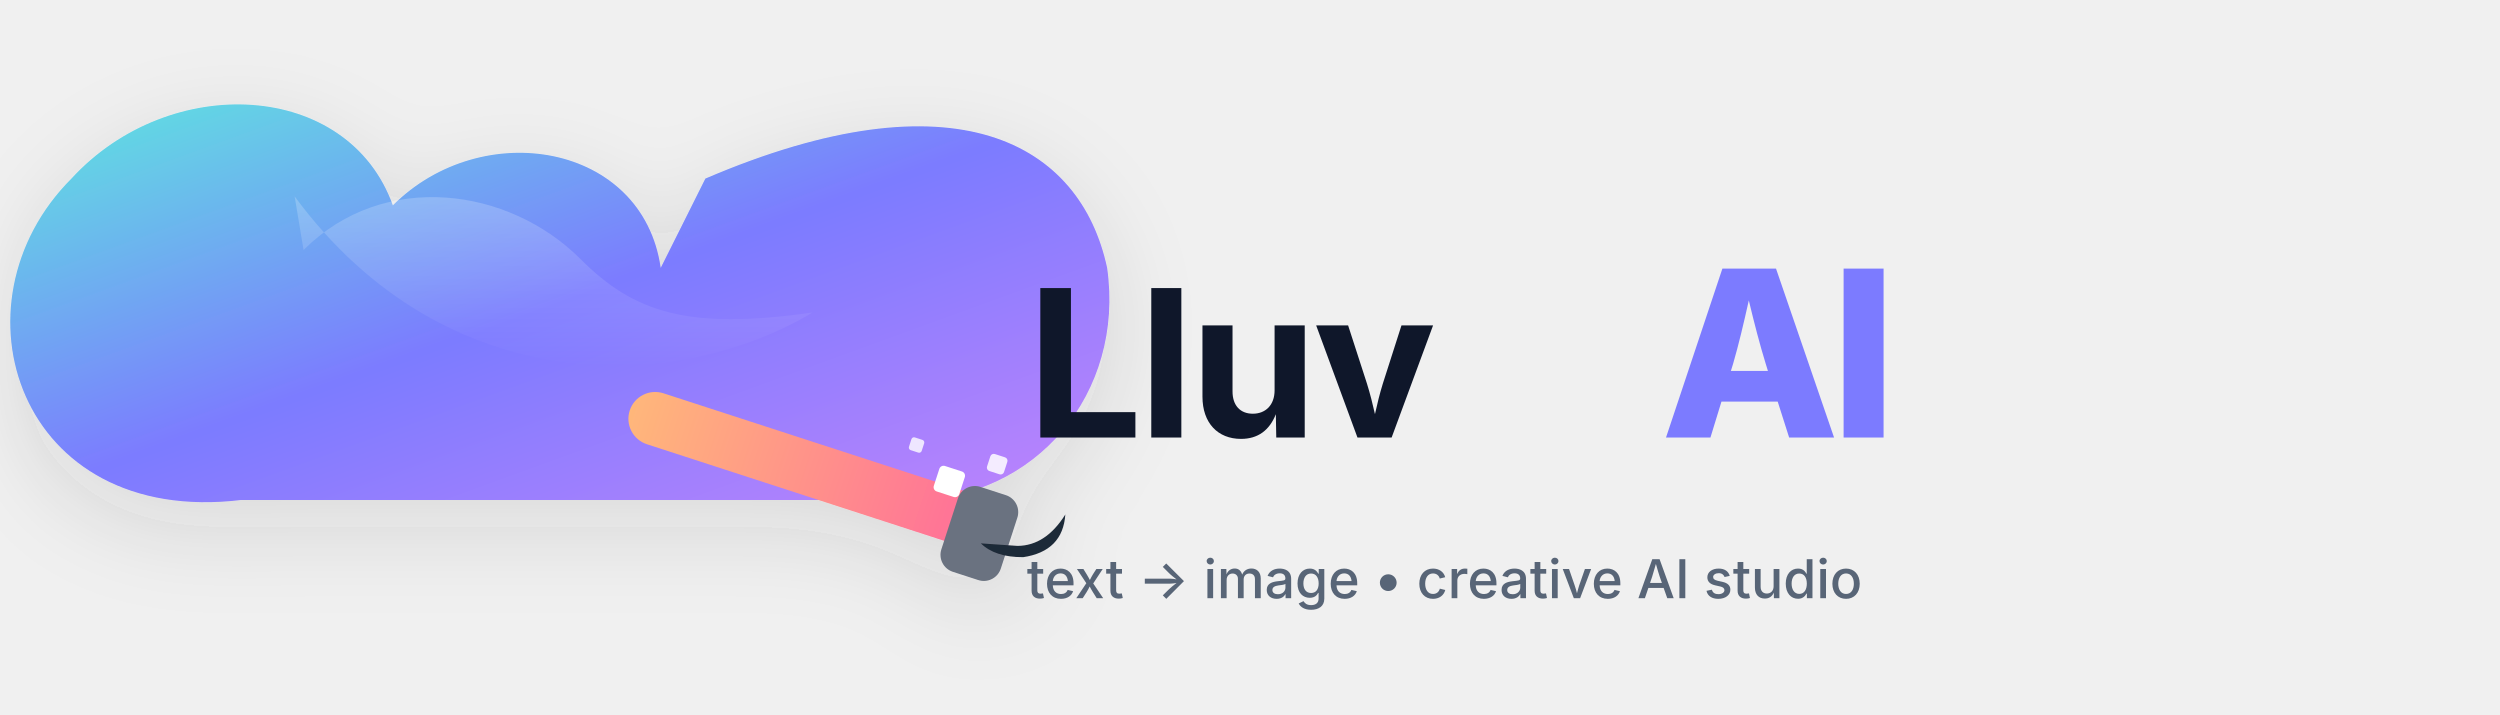
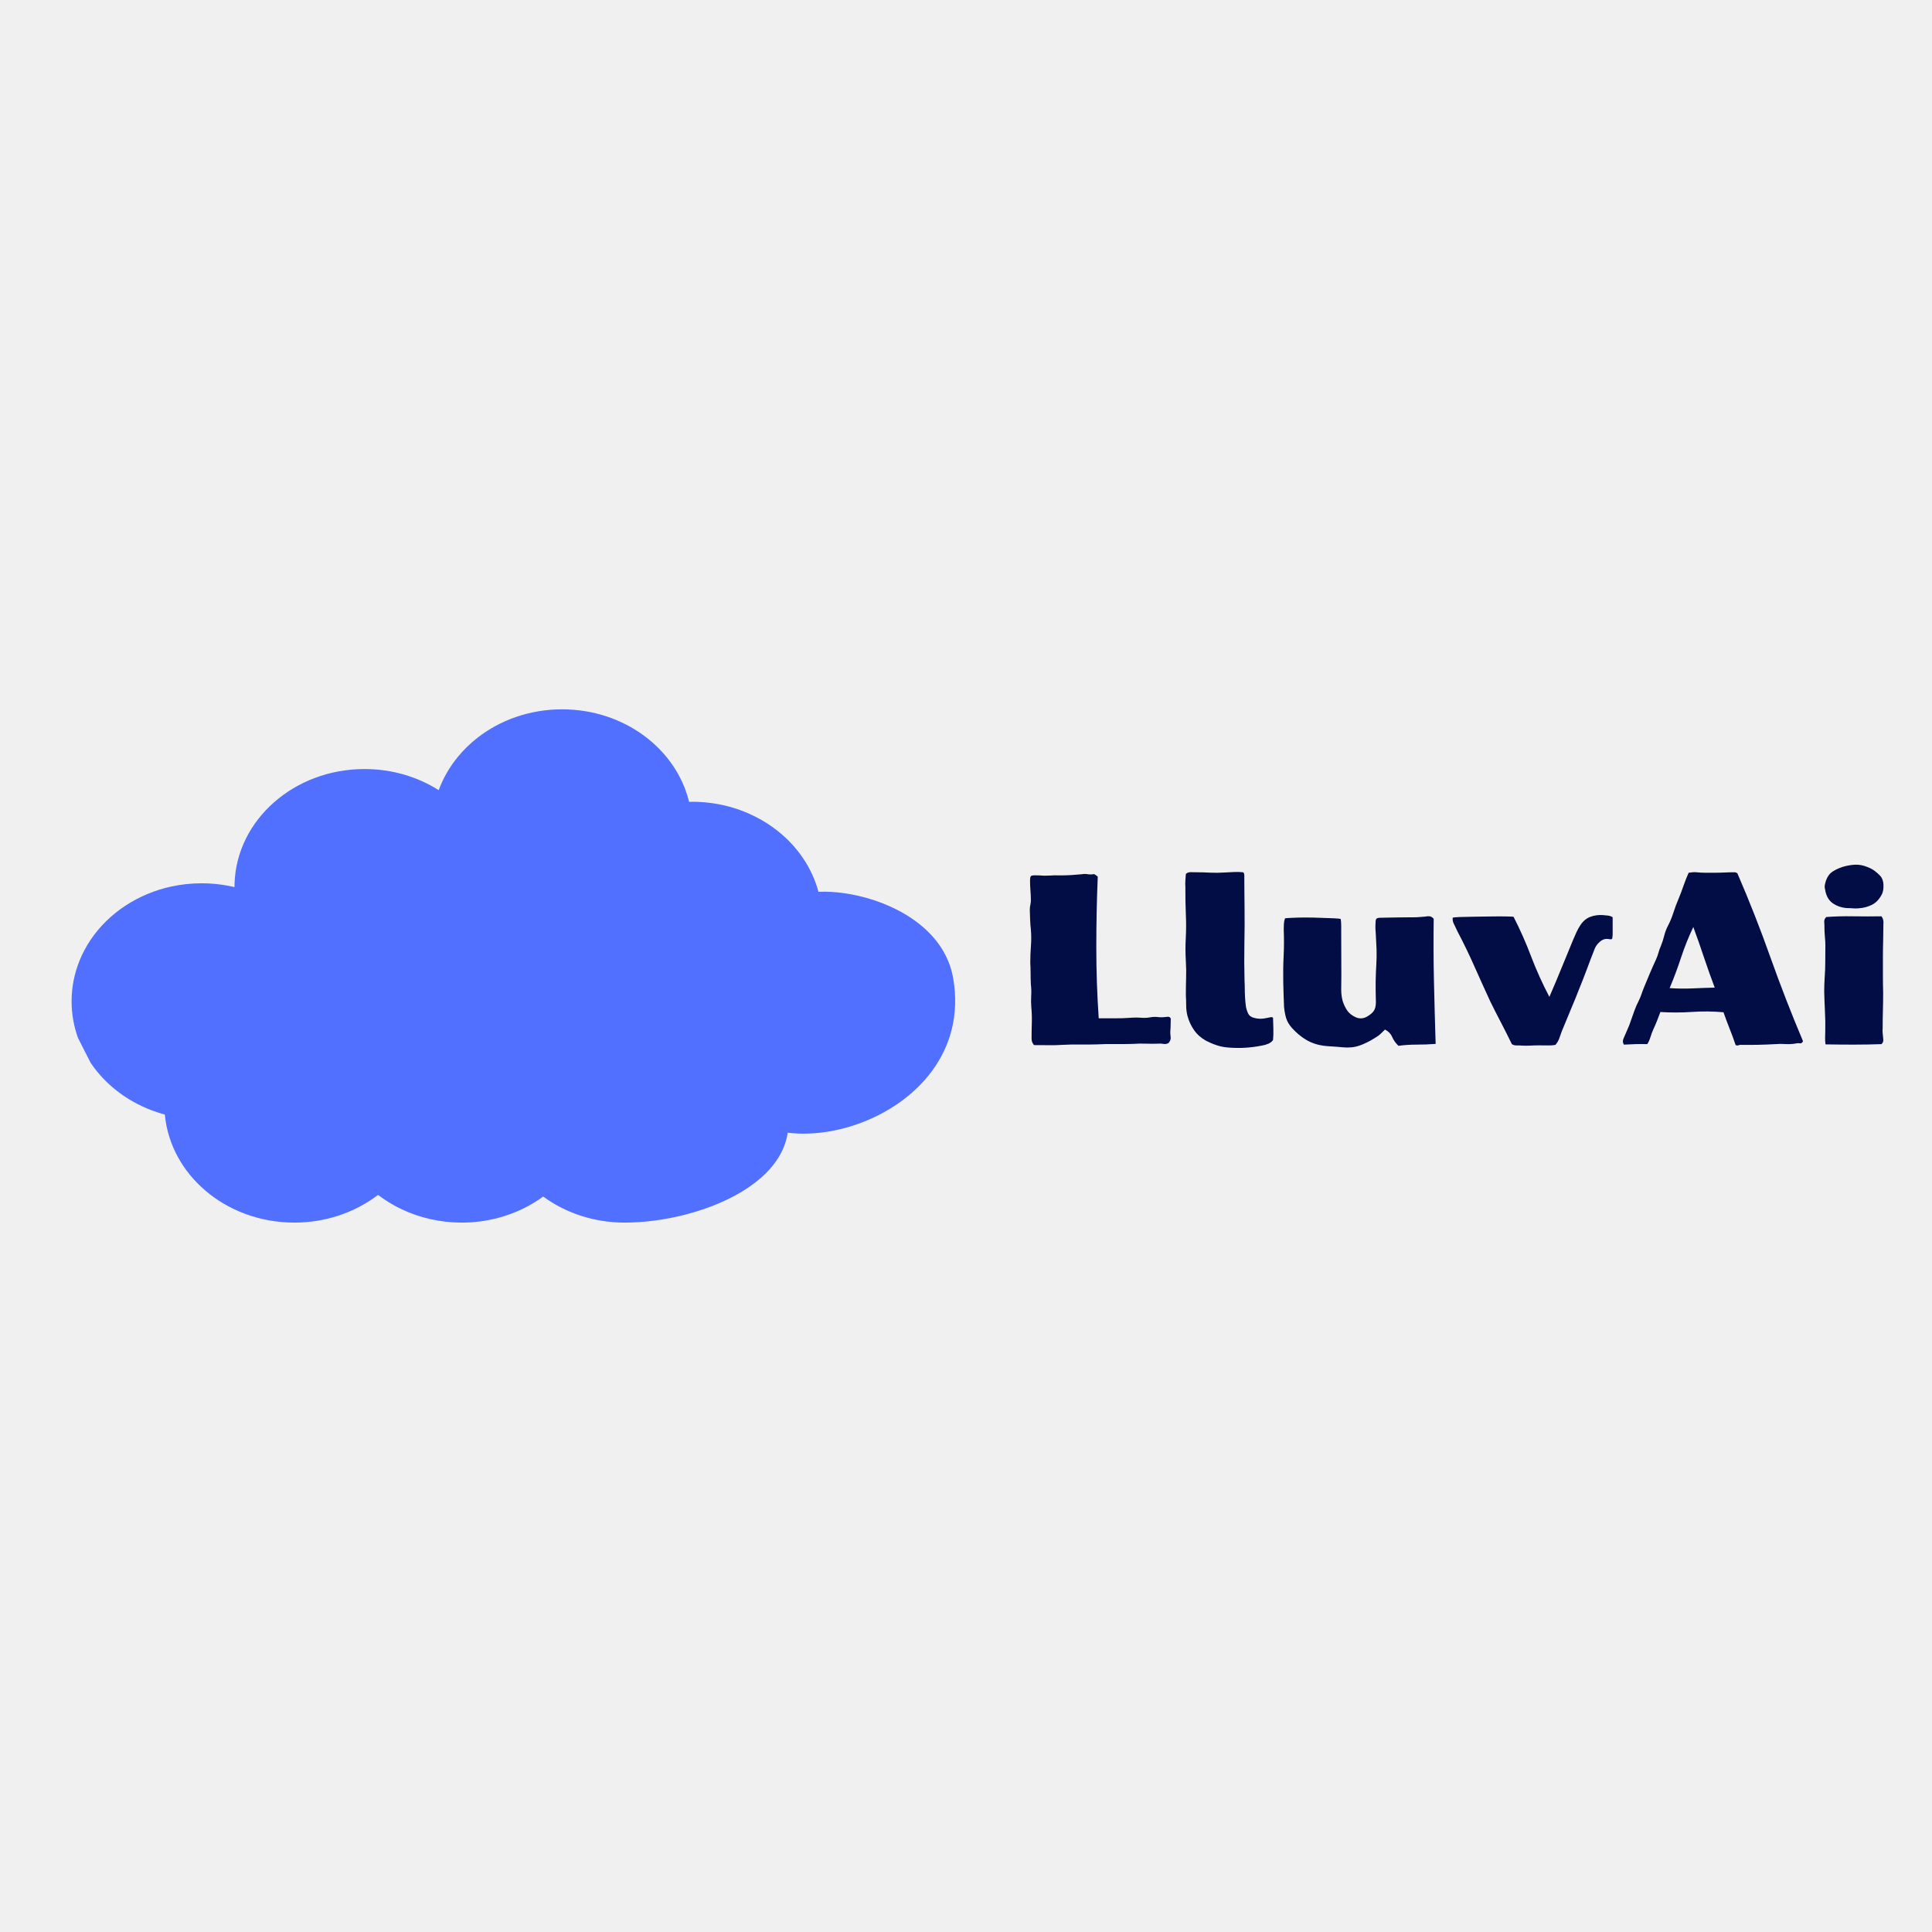
- <svg xmlns="http://www.w3.org/2000/svg" viewBox="0 0 560 160" width="560" height="160" role="img" aria-labelledby="title desc">
+ <svg xmlns="http://www.w3.org/2000/svg" width="500" zoomAndPan="magnify" viewBox="0 0 375 375" height="500" preserveAspectRatio="xMidYMid meet" version="1.0">
  <defs>
-     <linearGradient id="g1" x1="0" x2="1" y1="0" y2="1">
-       <stop offset="0" stop-color="#5EE7DF" />
-       <stop offset="0.5" stop-color="#7C7BFF" />
-       <stop offset="1" stop-color="#C084FC" />
-     </linearGradient>
-     <linearGradient id="g_gloss" x1="0" x2="0" y1="0" y2="1">
-       <stop offset="0" stop-color="#ffffff" stop-opacity="0.35" />
-       <stop offset="1" stop-color="#ffffff" stop-opacity="0" />
-     </linearGradient>
-     <filter id="fShadow" x="-50%" y="-50%" width="200%" height="200%">
-       <feDropShadow dx="0" dy="6" stdDeviation="10" flood-color="#2b2b2b" flood-opacity="0.12" />
-     </filter>
-     <linearGradient id="brushGrad" x1="0" x2="1">
-       <stop offset="0" stop-color="#FFB77A" />
-       <stop offset="1" stop-color="#FF6B9A" />
-     </linearGradient>
+     <g />
+     <clipPath id="e32d36432f">
+       <path d="M 13.898 137.629 L 186 137.629 L 186 237.379 L 13.898 237.379 Z M 13.898 137.629 " clip-rule="nonzero" />
+     </clipPath>
+     <clipPath id="68e7c2f488">
+       <rect x="0" width="172" y="0" height="60" />
+     </clipPath>
  </defs>
-   <g transform="translate(28,18)" filter="url(#fShadow)">
-     <path d="M120 42              c-4-28 -40-34 -60-14              c-10-28 -50-30 -72-6              c-28 28 -12 78 38 72              h150              c28 0 48-24 44-52              c-6-28-34-44-90-20z" fill="url(#g1)" />
-     <path d="M40 38              c18-18 46-14 62 2              c12 12 24 16 52 12              c-30 18-82 20-116-26z" fill="url(#g_gloss)" opacity="0.6" />
-     <g transform="translate(120,72) rotate(18)">
-       <rect x="-6" y="-2" width="86" height="12" rx="6" ry="6" fill="url(#brushGrad)" />
-       <rect x="70" y="-4" width="14" height="20" rx="4" ry="4" fill="#6B7280" />
-       <path d="M86 6 q6 -2 8 -10 q2 8 -6 12 q-6 2 -10 0z" fill="#1F2937" />
-       <g transform="translate(64,-6)">
-         <rect x="0" y="0" width="6" height="6" rx="1" ry="1" fill="#fff" />
-         <rect x="10" y="-6" width="4" height="4" rx="0.8" ry="0.8" fill="#fff" opacity="0.85" />
-         <rect x="-8" y="-4" width="3" height="3" rx="0.6" ry="0.6" fill="#fff" opacity="0.8" />
+   <g clip-path="url(#e32d36432f)">
+     <path fill="#5170ff" d="M 185.012 189.871 C 183.449 180.875 174.676 175.727 166.578 173.871 C 164.777 173.461 163.008 173.211 161.359 173.117 C 160.492 173.066 159.656 173.062 158.867 173.102 C 157.625 168.465 154.828 164.383 151.008 161.332 C 149.652 160.246 148.164 159.289 146.57 158.492 C 142.953 156.664 138.785 155.625 134.348 155.625 C 134.148 155.625 133.949 155.637 133.75 155.641 C 131.258 145.367 121.176 137.68 109.105 137.68 C 102.805 137.68 97.043 139.777 92.621 143.242 C 91.23 144.336 89.973 145.562 88.871 146.906 C 87.277 148.844 86.012 151.023 85.152 153.367 C 81.066 150.785 76.109 149.27 70.758 149.27 C 57.07 149.27 45.934 159.152 45.527 171.484 C 45.52 171.715 45.516 171.945 45.516 172.184 C 45.168 172.102 44.816 172.027 44.457 171.957 C 42.738 171.621 40.965 171.445 39.141 171.445 C 37.07 171.445 35.055 171.672 33.129 172.102 L 33.125 172.102 C 31.594 172.438 30.117 172.906 28.707 173.492 L 28.703 173.492 C 22.566 176.023 17.746 180.715 15.422 186.496 L 15.422 186.5 C 14.926 187.73 14.547 189.012 14.285 190.332 C 14.031 191.637 13.898 192.984 13.898 194.355 C 13.898 196.832 14.332 199.219 15.133 201.453 L 17.578 206.27 C 20.543 210.691 25.125 214.129 30.574 215.91 C 31.043 216.066 31.516 216.207 31.996 216.336 C 32.137 217.855 32.438 219.332 32.891 220.75 C 34.582 226.086 38.355 230.629 43.363 233.594 C 44.676 234.375 46.074 235.043 47.543 235.59 C 50.5 236.699 53.742 237.305 57.137 237.305 C 63.176 237.305 68.715 235.379 73.059 232.164 C 73.164 232.086 73.273 232.008 73.379 231.926 C 74.758 232.98 76.262 233.906 77.871 234.672 C 81.379 236.352 85.379 237.305 89.621 237.305 C 94.281 237.305 98.641 236.156 102.387 234.156 C 103.457 233.59 104.469 232.953 105.43 232.25 C 106.145 232.77 106.887 233.258 107.66 233.707 C 111.578 235.984 116.242 237.305 121.238 237.305 C 125.004 237.305 129.148 236.77 133.168 235.719 C 134.398 235.398 135.613 235.031 136.809 234.617 C 144.961 231.781 151.879 226.766 152.895 219.859 C 155.57 220.188 158.449 220.074 161.359 219.539 C 163.098 219.223 164.848 218.758 166.562 218.141 C 177.707 214.18 187.492 204.172 185.012 189.871 Z M 185.012 189.871 " fill-opacity="1" fill-rule="nonzero" />
+   </g>
+   <g transform="matrix(1, 0, 0, 1, 197, 157)">
+     <g clip-path="url(#68e7c2f488)">
+       <g fill="#020c45" fill-opacity="1">
+         <g transform="translate(0.0569105, 45.75955)">
+           <g>
+             <path d="M 15.172 -33.078 C 15.297 -33.109 15.426 -33.066 15.562 -32.953 C 15.707 -32.848 15.859 -32.734 16.016 -32.609 C 15.828 -28.035 15.734 -23.457 15.734 -18.875 C 15.734 -14.289 15.891 -9.703 16.203 -5.109 L 19.328 -5.109 C 19.828 -5.109 20.32 -5.113 20.812 -5.125 C 21.301 -5.145 21.797 -5.172 22.297 -5.203 C 23.086 -5.266 23.863 -5.266 24.625 -5.203 C 25.156 -5.172 25.68 -5.203 26.203 -5.297 C 26.723 -5.391 27.234 -5.406 27.734 -5.344 C 28.016 -5.312 28.305 -5.301 28.609 -5.312 C 28.91 -5.332 29.203 -5.359 29.484 -5.391 C 29.828 -5.453 30.062 -5.344 30.188 -5.062 L 30.141 -3.125 C 30.078 -2.582 30.082 -2.066 30.156 -1.578 C 30.238 -1.086 30.094 -0.656 29.719 -0.281 C 29.406 -0.125 29.086 -0.078 28.766 -0.141 C 28.453 -0.203 28.125 -0.219 27.781 -0.188 C 27 -0.156 26.188 -0.156 25.344 -0.188 C 24.508 -0.219 23.688 -0.203 22.875 -0.141 C 21.707 -0.109 20.547 -0.098 19.391 -0.109 C 18.242 -0.129 17.086 -0.109 15.922 -0.047 C 14.785 -0.016 13.648 -0.004 12.516 -0.016 C 11.379 -0.035 10.25 -0.016 9.125 0.047 C 8.238 0.109 7.332 0.129 6.406 0.109 C 5.477 0.098 4.555 0.094 3.641 0.094 C 3.328 -0.281 3.172 -0.691 3.172 -1.141 C 3.172 -2.141 3.188 -3.148 3.219 -4.172 C 3.25 -5.203 3.219 -6.207 3.125 -7.188 C 3.062 -7.938 3.051 -8.688 3.094 -9.438 C 3.145 -10.195 3.125 -10.957 3.031 -11.719 C 3 -12.406 2.984 -13.098 2.984 -13.797 C 2.984 -14.492 2.961 -15.188 2.922 -15.875 C 2.922 -16.977 2.961 -18.07 3.047 -19.156 C 3.129 -20.25 3.125 -21.328 3.031 -22.391 C 2.957 -23.023 2.91 -23.656 2.891 -24.281 C 2.879 -24.914 2.859 -25.531 2.828 -26.125 C 2.828 -26.508 2.867 -26.879 2.953 -27.234 C 3.035 -27.598 3.062 -27.953 3.031 -28.297 C 3.031 -28.711 3.004 -29.25 2.953 -29.906 C 2.898 -30.57 2.875 -31.188 2.875 -31.75 C 2.875 -32.32 2.941 -32.656 3.078 -32.75 C 3.328 -32.844 3.582 -32.879 3.844 -32.859 C 4.113 -32.848 4.375 -32.844 4.625 -32.844 C 5.32 -32.781 6 -32.77 6.656 -32.812 C 7.32 -32.863 7.984 -32.875 8.641 -32.844 C 9.367 -32.844 10.102 -32.863 10.844 -32.906 C 11.582 -32.957 12.301 -33.016 13 -33.078 C 13.344 -33.141 13.691 -33.141 14.047 -33.078 C 14.41 -33.016 14.785 -33.016 15.172 -33.078 Z M 15.172 -33.078 " />
+           </g>
+         </g>
+       </g>
+       <g fill="#020c45" fill-opacity="1">
+         <g transform="translate(30.25318, 45.75955)">
+           <g>
+             <path d="M 14.031 -33.453 C 14.156 -33.359 14.223 -33.254 14.234 -33.141 C 14.254 -33.035 14.266 -32.938 14.266 -32.844 C 14.266 -31.832 14.27 -30.82 14.281 -29.812 C 14.301 -28.801 14.312 -27.797 14.312 -26.797 C 14.344 -24.336 14.332 -21.926 14.281 -19.562 C 14.238 -17.195 14.25 -14.785 14.312 -12.328 C 14.344 -11.828 14.359 -11.316 14.359 -10.797 C 14.359 -10.273 14.375 -9.75 14.406 -9.219 C 14.438 -8.676 14.484 -8.145 14.547 -7.625 C 14.609 -7.102 14.754 -6.594 14.984 -6.094 C 15.172 -5.656 15.547 -5.359 16.109 -5.203 C 16.898 -4.973 17.719 -4.957 18.562 -5.156 C 18.883 -5.219 19.145 -5.27 19.344 -5.312 C 19.551 -5.363 19.719 -5.328 19.844 -5.203 C 19.875 -4.535 19.895 -3.816 19.906 -3.047 C 19.926 -2.273 19.906 -1.555 19.844 -0.891 C 19.625 -0.578 19.305 -0.332 18.891 -0.156 C 18.484 0.008 18.078 0.125 17.672 0.188 C 16.566 0.406 15.477 0.547 14.406 0.609 C 13.344 0.672 12.242 0.656 11.109 0.562 C 10.316 0.5 9.57 0.348 8.875 0.109 C 8.188 -0.117 7.508 -0.406 6.844 -0.75 C 5.875 -1.289 5.098 -1.977 4.516 -2.812 C 3.93 -3.645 3.5 -4.582 3.219 -5.625 C 3.062 -6.281 2.984 -6.938 2.984 -7.594 C 2.984 -8.258 2.961 -8.926 2.922 -9.594 C 2.922 -10.758 2.938 -11.859 2.969 -12.891 C 3.008 -13.93 2.992 -15.02 2.922 -16.156 C 2.828 -17.664 2.82 -19.172 2.906 -20.672 C 2.988 -22.172 2.992 -23.676 2.922 -25.188 C 2.891 -26.094 2.863 -26.992 2.844 -27.891 C 2.832 -28.797 2.828 -29.691 2.828 -30.578 C 2.797 -31.016 2.797 -31.453 2.828 -31.891 C 2.859 -32.336 2.891 -32.75 2.922 -33.125 C 3.18 -33.375 3.504 -33.488 3.891 -33.469 C 4.285 -33.457 4.645 -33.453 4.969 -33.453 C 5.875 -33.453 6.785 -33.426 7.703 -33.375 C 8.617 -33.332 9.516 -33.344 10.391 -33.406 C 11.023 -33.438 11.641 -33.469 12.234 -33.5 C 12.836 -33.531 13.438 -33.516 14.031 -33.453 Z M 14.031 -33.453 " />
+           </g>
+         </g>
+       </g>
+       <g fill="#020c45" fill-opacity="1">
+         <g transform="translate(49.24991, 45.75955)">
+           <g>
+             <path d="M 30.469 -24.859 C 30.727 -24.922 30.988 -24.938 31.25 -24.906 C 31.52 -24.875 31.781 -24.711 32.031 -24.422 C 31.969 -20.516 31.984 -16.5 32.078 -12.375 C 32.172 -8.25 32.281 -4.172 32.406 -0.141 C 31.25 -0.047 30.031 0 28.75 0 C 27.477 0 26.289 0.078 25.188 0.234 C 24.645 -0.297 24.238 -0.867 23.969 -1.484 C 23.707 -2.098 23.242 -2.578 22.578 -2.922 C 22.203 -2.547 21.895 -2.25 21.656 -2.031 C 21.426 -1.812 21.07 -1.562 20.594 -1.281 C 19.594 -0.645 18.602 -0.156 17.625 0.188 C 16.645 0.531 15.539 0.641 14.312 0.516 C 13.719 0.453 13.129 0.406 12.547 0.375 C 11.961 0.344 11.367 0.297 10.766 0.234 C 9.516 0.078 8.375 -0.297 7.344 -0.891 C 6.32 -1.492 5.383 -2.27 4.531 -3.219 C 3.969 -3.844 3.582 -4.5 3.375 -5.188 C 3.176 -5.883 3.047 -6.598 2.984 -7.328 C 2.941 -8.141 2.91 -8.957 2.891 -9.781 C 2.879 -10.602 2.859 -11.406 2.828 -12.188 C 2.797 -13.883 2.82 -15.578 2.906 -17.266 C 2.988 -18.953 2.992 -20.645 2.922 -22.344 C 2.922 -22.695 2.93 -23.062 2.953 -23.438 C 2.973 -23.812 3.047 -24.172 3.172 -24.516 C 3.328 -24.547 3.773 -24.578 4.516 -24.609 C 5.254 -24.648 6.125 -24.672 7.125 -24.672 C 8.133 -24.672 9.133 -24.648 10.125 -24.609 C 11.125 -24.578 11.984 -24.547 12.703 -24.516 C 13.43 -24.484 13.859 -24.438 13.984 -24.375 C 14.047 -23.969 14.078 -23.523 14.078 -23.047 C 14.078 -22.578 14.078 -22.125 14.078 -21.688 C 14.078 -19.863 14.082 -18.035 14.094 -16.203 C 14.113 -14.379 14.109 -12.535 14.078 -10.672 C 14.078 -9.953 14.16 -9.258 14.328 -8.594 C 14.504 -7.938 14.801 -7.289 15.219 -6.656 C 15.562 -6.125 16.109 -5.68 16.859 -5.328 C 17.617 -4.984 18.363 -5.02 19.094 -5.438 C 19.844 -5.875 20.328 -6.328 20.547 -6.797 C 20.773 -7.273 20.859 -7.973 20.797 -8.891 C 20.766 -9.922 20.754 -11.023 20.766 -12.203 C 20.785 -13.391 20.828 -14.504 20.891 -15.547 C 20.953 -16.523 20.969 -17.492 20.938 -18.453 C 20.906 -19.41 20.859 -20.379 20.797 -21.359 C 20.766 -21.766 20.738 -22.156 20.719 -22.531 C 20.707 -22.914 20.719 -23.312 20.75 -23.719 C 20.75 -24.062 20.801 -24.297 20.906 -24.422 C 21.02 -24.555 21.281 -24.625 21.688 -24.625 C 22.852 -24.656 24.02 -24.676 25.188 -24.688 C 26.352 -24.707 27.52 -24.719 28.688 -24.719 C 28.969 -24.75 29.254 -24.77 29.547 -24.781 C 29.848 -24.801 30.156 -24.828 30.469 -24.859 Z M 30.469 -24.859 " />
+           </g>
+         </g>
+       </g>
+       <g fill="#020c45" fill-opacity="1">
+         <g transform="translate(84.02997, 45.75955)">
+           <g>
+             <path d="M 30.094 -25.141 C 30.383 -25.109 30.703 -25.078 31.047 -25.047 C 31.391 -25.016 31.703 -24.906 31.984 -24.719 L 31.984 -21.219 C 31.953 -21.125 31.938 -21.004 31.938 -20.859 C 31.938 -20.711 31.906 -20.594 31.844 -20.5 C 31.812 -20.469 31.738 -20.453 31.625 -20.453 C 31.52 -20.453 31.453 -20.453 31.422 -20.453 C 30.723 -20.617 30.109 -20.477 29.578 -20.031 C 29.047 -19.594 28.68 -19.102 28.484 -18.562 C 27.984 -17.301 27.473 -15.969 26.953 -14.562 C 26.43 -13.164 25.906 -11.82 25.375 -10.531 C 24.969 -9.469 24.539 -8.414 24.094 -7.375 C 23.656 -6.332 23.219 -5.273 22.781 -4.203 C 22.551 -3.672 22.332 -3.145 22.125 -2.625 C 21.926 -2.102 21.734 -1.562 21.547 -1 C 21.391 -0.645 21.172 -0.297 20.891 0.047 C 20.379 0.141 19.852 0.176 19.312 0.156 C 18.781 0.145 18.25 0.141 17.719 0.141 C 17.156 0.141 16.586 0.156 16.016 0.188 C 15.453 0.219 14.898 0.219 14.359 0.188 C 14.047 0.156 13.719 0.145 13.375 0.156 C 13.031 0.176 12.711 0.094 12.422 -0.094 C 11.734 -1.508 11.035 -2.895 10.328 -4.25 C 9.617 -5.602 8.914 -6.988 8.219 -8.406 C 7.176 -10.676 6.148 -12.941 5.141 -15.203 C 4.141 -17.473 3.055 -19.711 1.891 -21.922 L 1.234 -23.297 C 1.141 -23.453 1.055 -23.656 0.984 -23.906 C 0.922 -24.156 0.906 -24.395 0.938 -24.625 C 1.039 -24.688 1.484 -24.734 2.266 -24.766 C 3.055 -24.797 4.008 -24.816 5.125 -24.828 C 6.238 -24.848 7.352 -24.863 8.469 -24.875 C 9.594 -24.895 10.555 -24.895 11.359 -24.875 C 12.16 -24.863 12.625 -24.844 12.75 -24.812 C 14.039 -22.289 15.18 -19.711 16.172 -17.078 C 17.172 -14.453 18.348 -11.848 19.703 -9.266 L 21.031 -12.375 C 21.562 -13.695 22.102 -15.008 22.656 -16.312 C 23.207 -17.625 23.75 -18.941 24.281 -20.266 C 24.469 -20.711 24.68 -21.203 24.922 -21.734 C 25.16 -22.266 25.422 -22.738 25.703 -23.156 C 26.234 -23.969 26.879 -24.516 27.641 -24.797 C 28.398 -25.086 29.219 -25.203 30.094 -25.141 Z M 30.094 -25.141 " />
+           </g>
+         </g>
+       </g>
+       <g fill="#020c45" fill-opacity="1">
+         <g transform="translate(116.8253, 45.75955)">
+           <g>
+             <path d="M 22.875 -33.453 C 22.969 -33.453 23.066 -33.426 23.172 -33.375 C 23.285 -33.332 23.359 -33.297 23.391 -33.266 C 25.723 -27.879 27.863 -22.438 29.812 -16.938 C 31.77 -11.438 33.879 -6.008 36.141 -0.656 C 35.984 -0.344 35.781 -0.207 35.531 -0.25 C 35.281 -0.301 35.047 -0.297 34.828 -0.234 C 34.129 -0.109 33.441 -0.066 32.766 -0.109 C 32.086 -0.16 31.406 -0.156 30.719 -0.094 C 28.539 0.031 26.363 0.078 24.188 0.047 C 24.031 0.016 23.859 0.035 23.672 0.109 C 23.484 0.191 23.281 0.188 23.062 0.094 C 22.707 -0.977 22.316 -2.039 21.891 -3.094 C 21.473 -4.145 21.078 -5.207 20.703 -6.281 C 18.648 -6.469 16.609 -6.488 14.578 -6.344 C 12.547 -6.207 10.504 -6.203 8.453 -6.328 C 8.234 -5.734 8.016 -5.16 7.797 -4.609 C 7.578 -4.055 7.344 -3.516 7.094 -2.984 C 6.863 -2.473 6.672 -1.957 6.516 -1.438 C 6.359 -0.914 6.156 -0.469 5.906 -0.094 C 5.082 -0.125 4.301 -0.125 3.562 -0.094 C 2.82 -0.062 2.094 -0.031 1.375 0 C 1.281 -0.156 1.219 -0.316 1.188 -0.484 C 1.156 -0.66 1.188 -0.879 1.281 -1.141 C 1.531 -1.734 1.785 -2.32 2.047 -2.906 C 2.316 -3.488 2.547 -4.078 2.734 -4.672 C 2.961 -5.305 3.191 -5.953 3.422 -6.609 C 3.66 -7.273 3.938 -7.906 4.25 -8.5 C 4.469 -8.945 4.648 -9.391 4.797 -9.828 C 4.941 -10.266 5.109 -10.707 5.297 -11.156 C 5.672 -12.062 6.047 -12.961 6.422 -13.859 C 6.805 -14.766 7.203 -15.656 7.609 -16.531 C 7.797 -16.945 7.953 -17.379 8.078 -17.828 C 8.203 -18.285 8.359 -18.723 8.547 -19.141 C 8.805 -19.766 9.02 -20.422 9.188 -21.109 C 9.363 -21.805 9.609 -22.457 9.922 -23.062 C 10.359 -23.906 10.719 -24.773 11 -25.672 C 11.289 -26.578 11.625 -27.469 12 -28.344 C 12.344 -29.164 12.656 -29.992 12.938 -30.828 C 13.227 -31.66 13.562 -32.504 13.938 -33.359 C 14.188 -33.391 14.438 -33.422 14.688 -33.453 C 14.945 -33.484 15.203 -33.484 15.453 -33.453 C 16.047 -33.391 16.625 -33.359 17.188 -33.359 C 17.758 -33.359 18.348 -33.359 18.953 -33.359 C 19.578 -33.359 20.219 -33.375 20.875 -33.406 C 21.539 -33.438 22.207 -33.453 22.875 -33.453 Z M 14.844 -22.828 C 13.926 -20.898 13.133 -18.926 12.469 -16.906 C 11.812 -14.895 11.07 -12.914 10.25 -10.969 C 11.695 -10.863 13.145 -10.844 14.594 -10.906 C 16.051 -10.977 17.52 -11.031 19 -11.062 C 18.27 -13.008 17.57 -14.973 16.906 -16.953 C 16.25 -18.941 15.562 -20.898 14.844 -22.828 Z M 14.844 -22.828 " />
+           </g>
+         </g>
+       </g>
+       <g fill="#020c45" fill-opacity="1">
+         <g transform="translate(154.2517, 45.75955)">
+           <g>
+             <path d="M 6.422 -34.5 C 7.242 -34.75 8.055 -34.891 8.859 -34.922 C 9.66 -34.953 10.473 -34.789 11.297 -34.438 C 11.797 -34.25 12.242 -34.004 12.641 -33.703 C 13.035 -33.41 13.391 -33.094 13.703 -32.75 C 14.109 -32.301 14.316 -31.707 14.328 -30.969 C 14.348 -30.227 14.25 -29.641 14.031 -29.203 C 13.531 -28.223 12.883 -27.535 12.094 -27.141 C 11.312 -26.742 10.43 -26.516 9.453 -26.453 C 9.109 -26.422 8.754 -26.422 8.391 -26.453 C 8.023 -26.484 7.656 -26.5 7.281 -26.5 C 6.207 -26.57 5.27 -26.891 4.469 -27.453 C 3.664 -28.016 3.172 -28.926 2.984 -30.188 C 2.91 -30.445 2.898 -30.719 2.953 -31 C 3.004 -31.281 3.078 -31.562 3.172 -31.844 C 3.453 -32.633 3.883 -33.219 4.469 -33.594 C 5.051 -33.969 5.703 -34.27 6.422 -34.5 Z M 13.938 -24.906 C 14.125 -24.645 14.238 -24.391 14.281 -24.141 C 14.332 -23.891 14.344 -23.641 14.312 -23.391 C 14.312 -22.379 14.297 -21.305 14.266 -20.172 C 14.234 -19.035 14.219 -17.969 14.219 -16.969 C 14.219 -15.801 14.219 -14.641 14.219 -13.484 C 14.219 -12.336 14.234 -11.18 14.266 -10.016 C 14.266 -8.879 14.25 -7.754 14.219 -6.641 C 14.188 -5.523 14.172 -4.383 14.172 -3.219 C 14.141 -2.895 14.141 -2.578 14.172 -2.266 C 14.203 -1.953 14.234 -1.625 14.266 -1.281 C 14.297 -1.094 14.301 -0.898 14.281 -0.703 C 14.27 -0.516 14.156 -0.312 13.938 -0.094 C 12.145 -0.031 10.344 0 8.531 0 C 6.719 0 4.898 -0.016 3.078 -0.047 C 3.016 -0.516 2.988 -0.961 3 -1.391 C 3.02 -1.816 3.031 -2.234 3.031 -2.641 C 3.062 -3.93 3.039 -5.207 2.969 -6.469 C 2.906 -7.727 2.859 -8.988 2.828 -10.25 C 2.828 -11.227 2.859 -12.188 2.922 -13.125 C 2.992 -14.07 3.031 -15.02 3.031 -15.969 C 3.031 -16.914 3.035 -17.82 3.047 -18.688 C 3.066 -19.551 3.023 -20.473 2.922 -21.453 C 2.891 -21.797 2.875 -22.195 2.875 -22.656 C 2.875 -23.113 2.859 -23.516 2.828 -23.859 C 2.828 -24.016 2.852 -24.16 2.906 -24.297 C 2.957 -24.441 3.062 -24.598 3.219 -24.766 C 4.852 -24.891 6.598 -24.938 8.453 -24.906 C 10.316 -24.875 12.145 -24.875 13.938 -24.906 Z M 13.938 -24.906 " />
+           </g>
+         </g>
      </g>
    </g>
  </g>
-   <g transform="translate(230,98)">
-     <text x="0" y="0" font-family="Inter, system-ui, -apple-system, Roboto, Arial, sans-serif" font-weight="700" font-size="46" fill="#0F172A" letter-spacing="-1">
-       Lluv
-     </text>
-     <text x="142" y="0" font-family="Inter, system-ui, -apple-system, Roboto, Arial, sans-serif" font-weight="800" font-size="52" fill="#7C7BFF" letter-spacing="-2">
-       AI
-     </text>
-     <text x="0" y="36" font-family="Inter, system-ui, -apple-system, Roboto, Arial, sans-serif" font-weight="500" font-size="12" fill="#475569" opacity="0.9">
-       text → image • creative AI studio
-     </text>
-   </g>
</svg>
